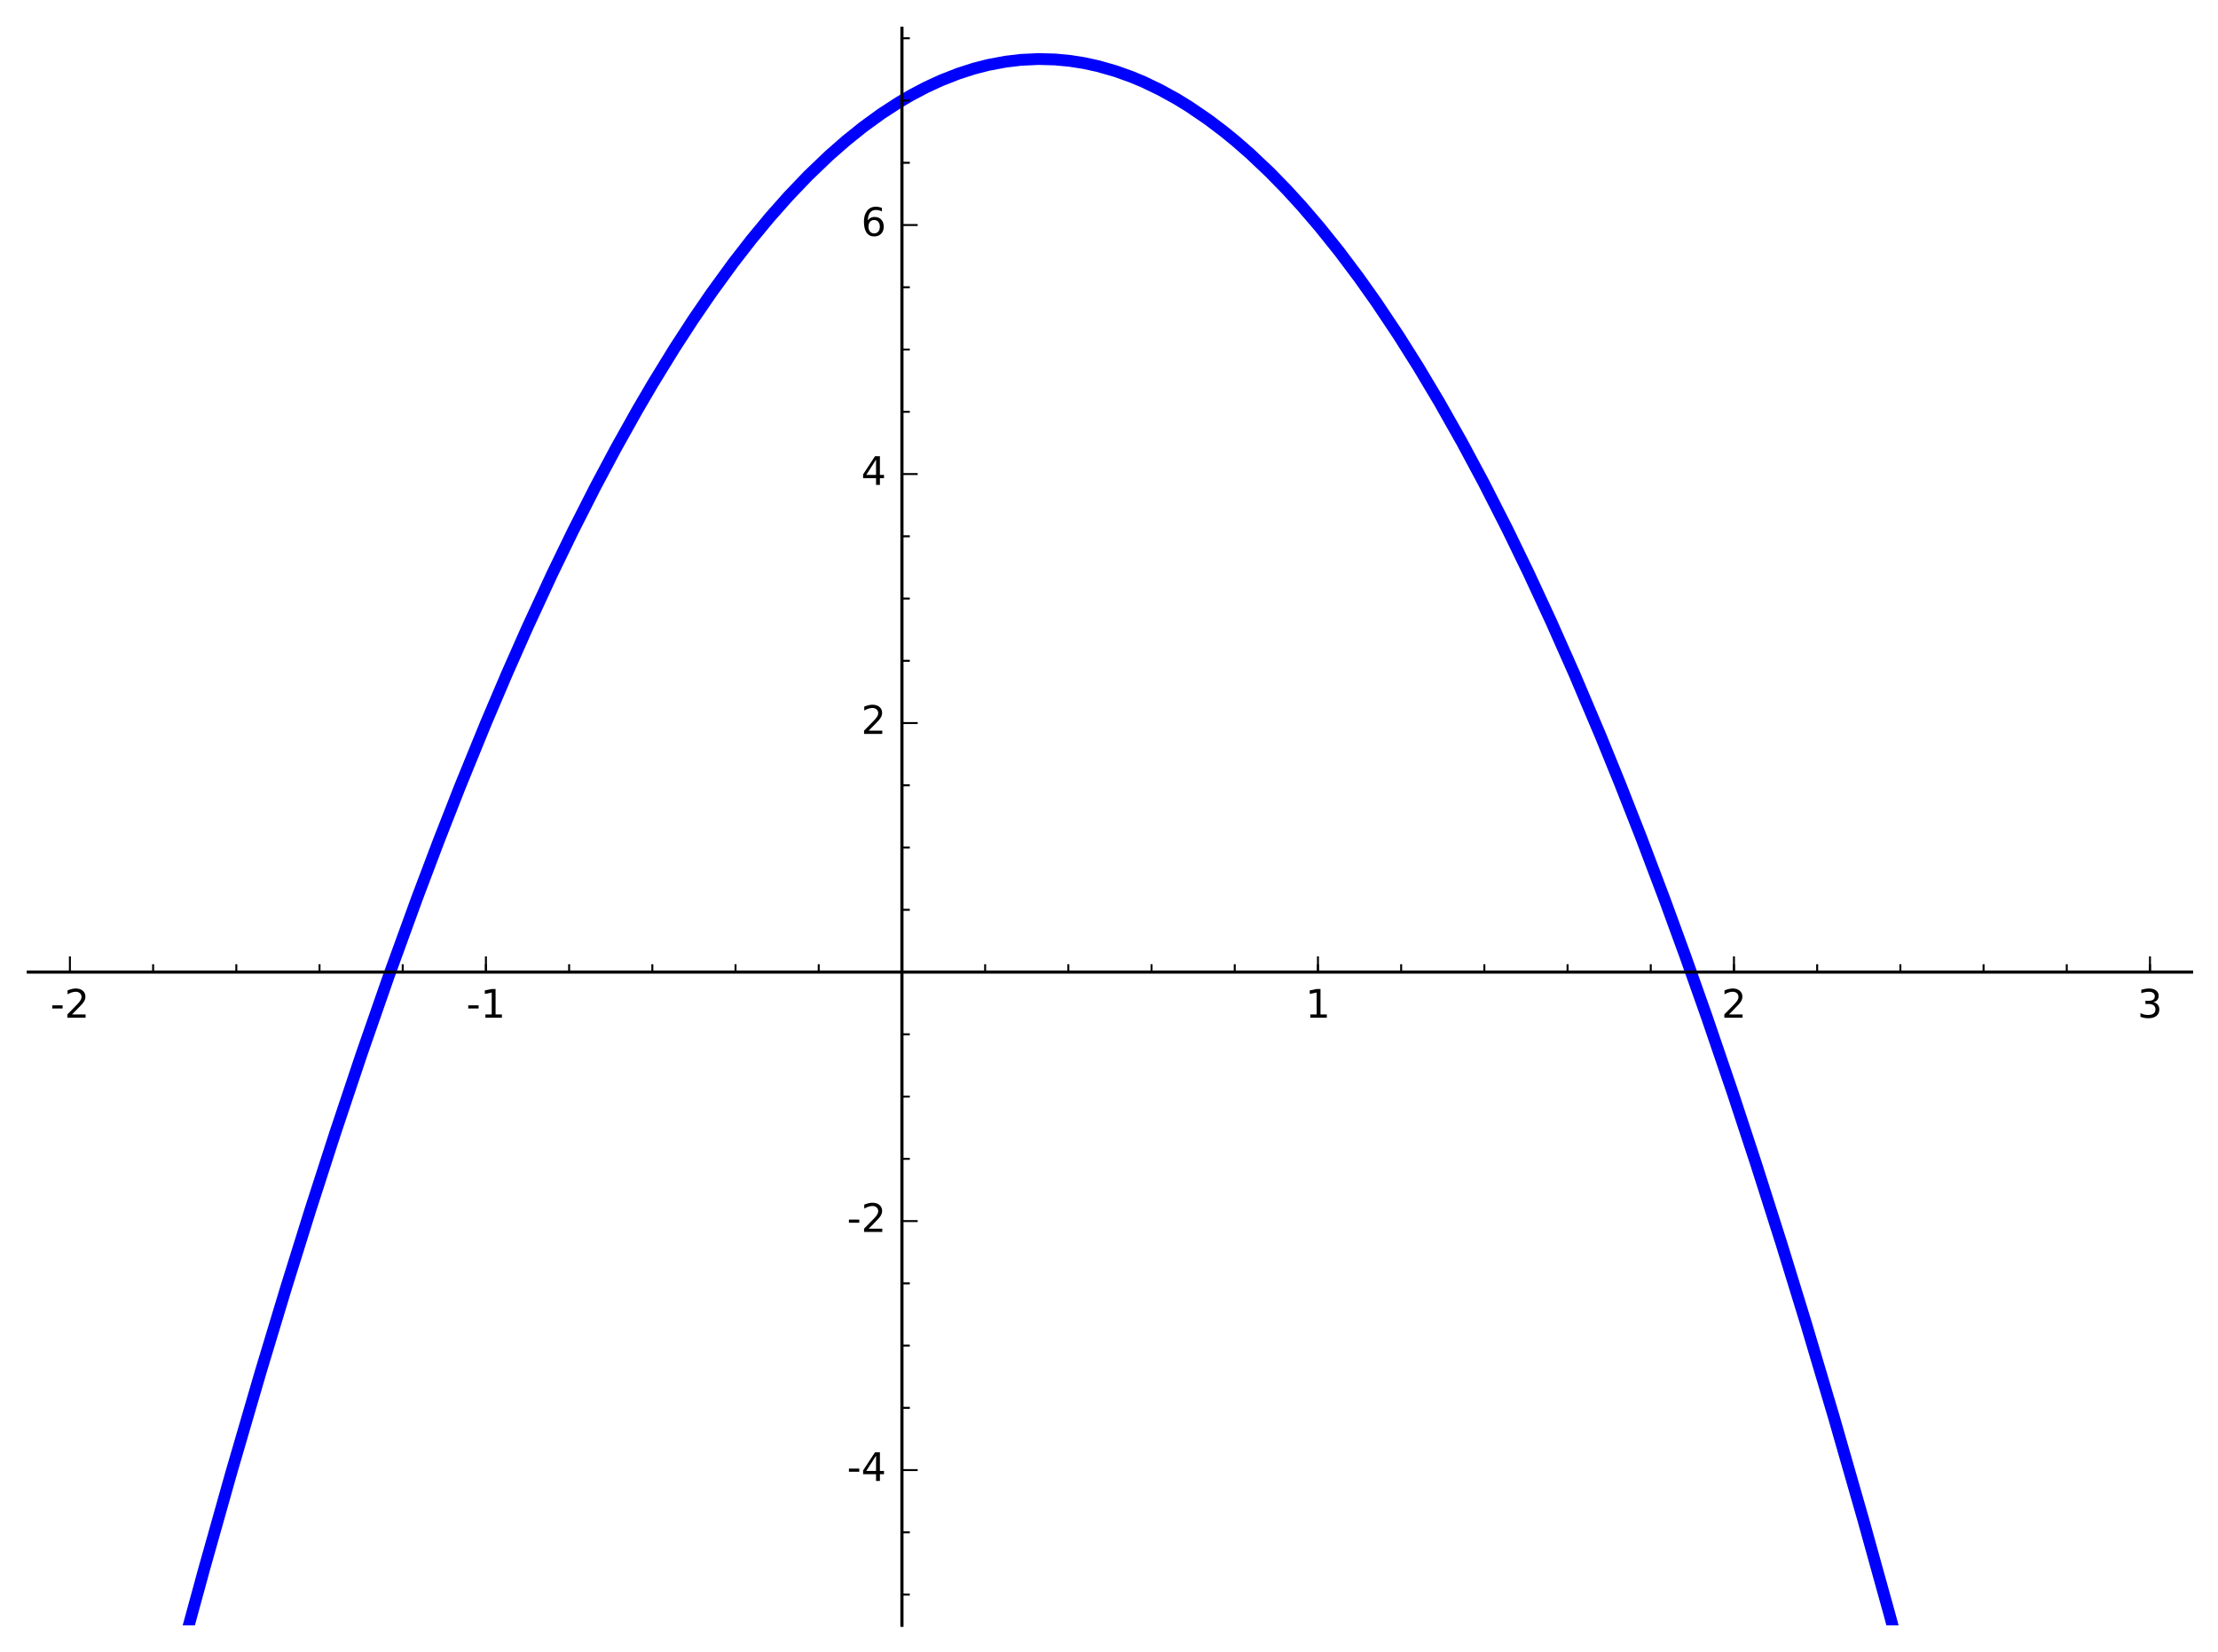
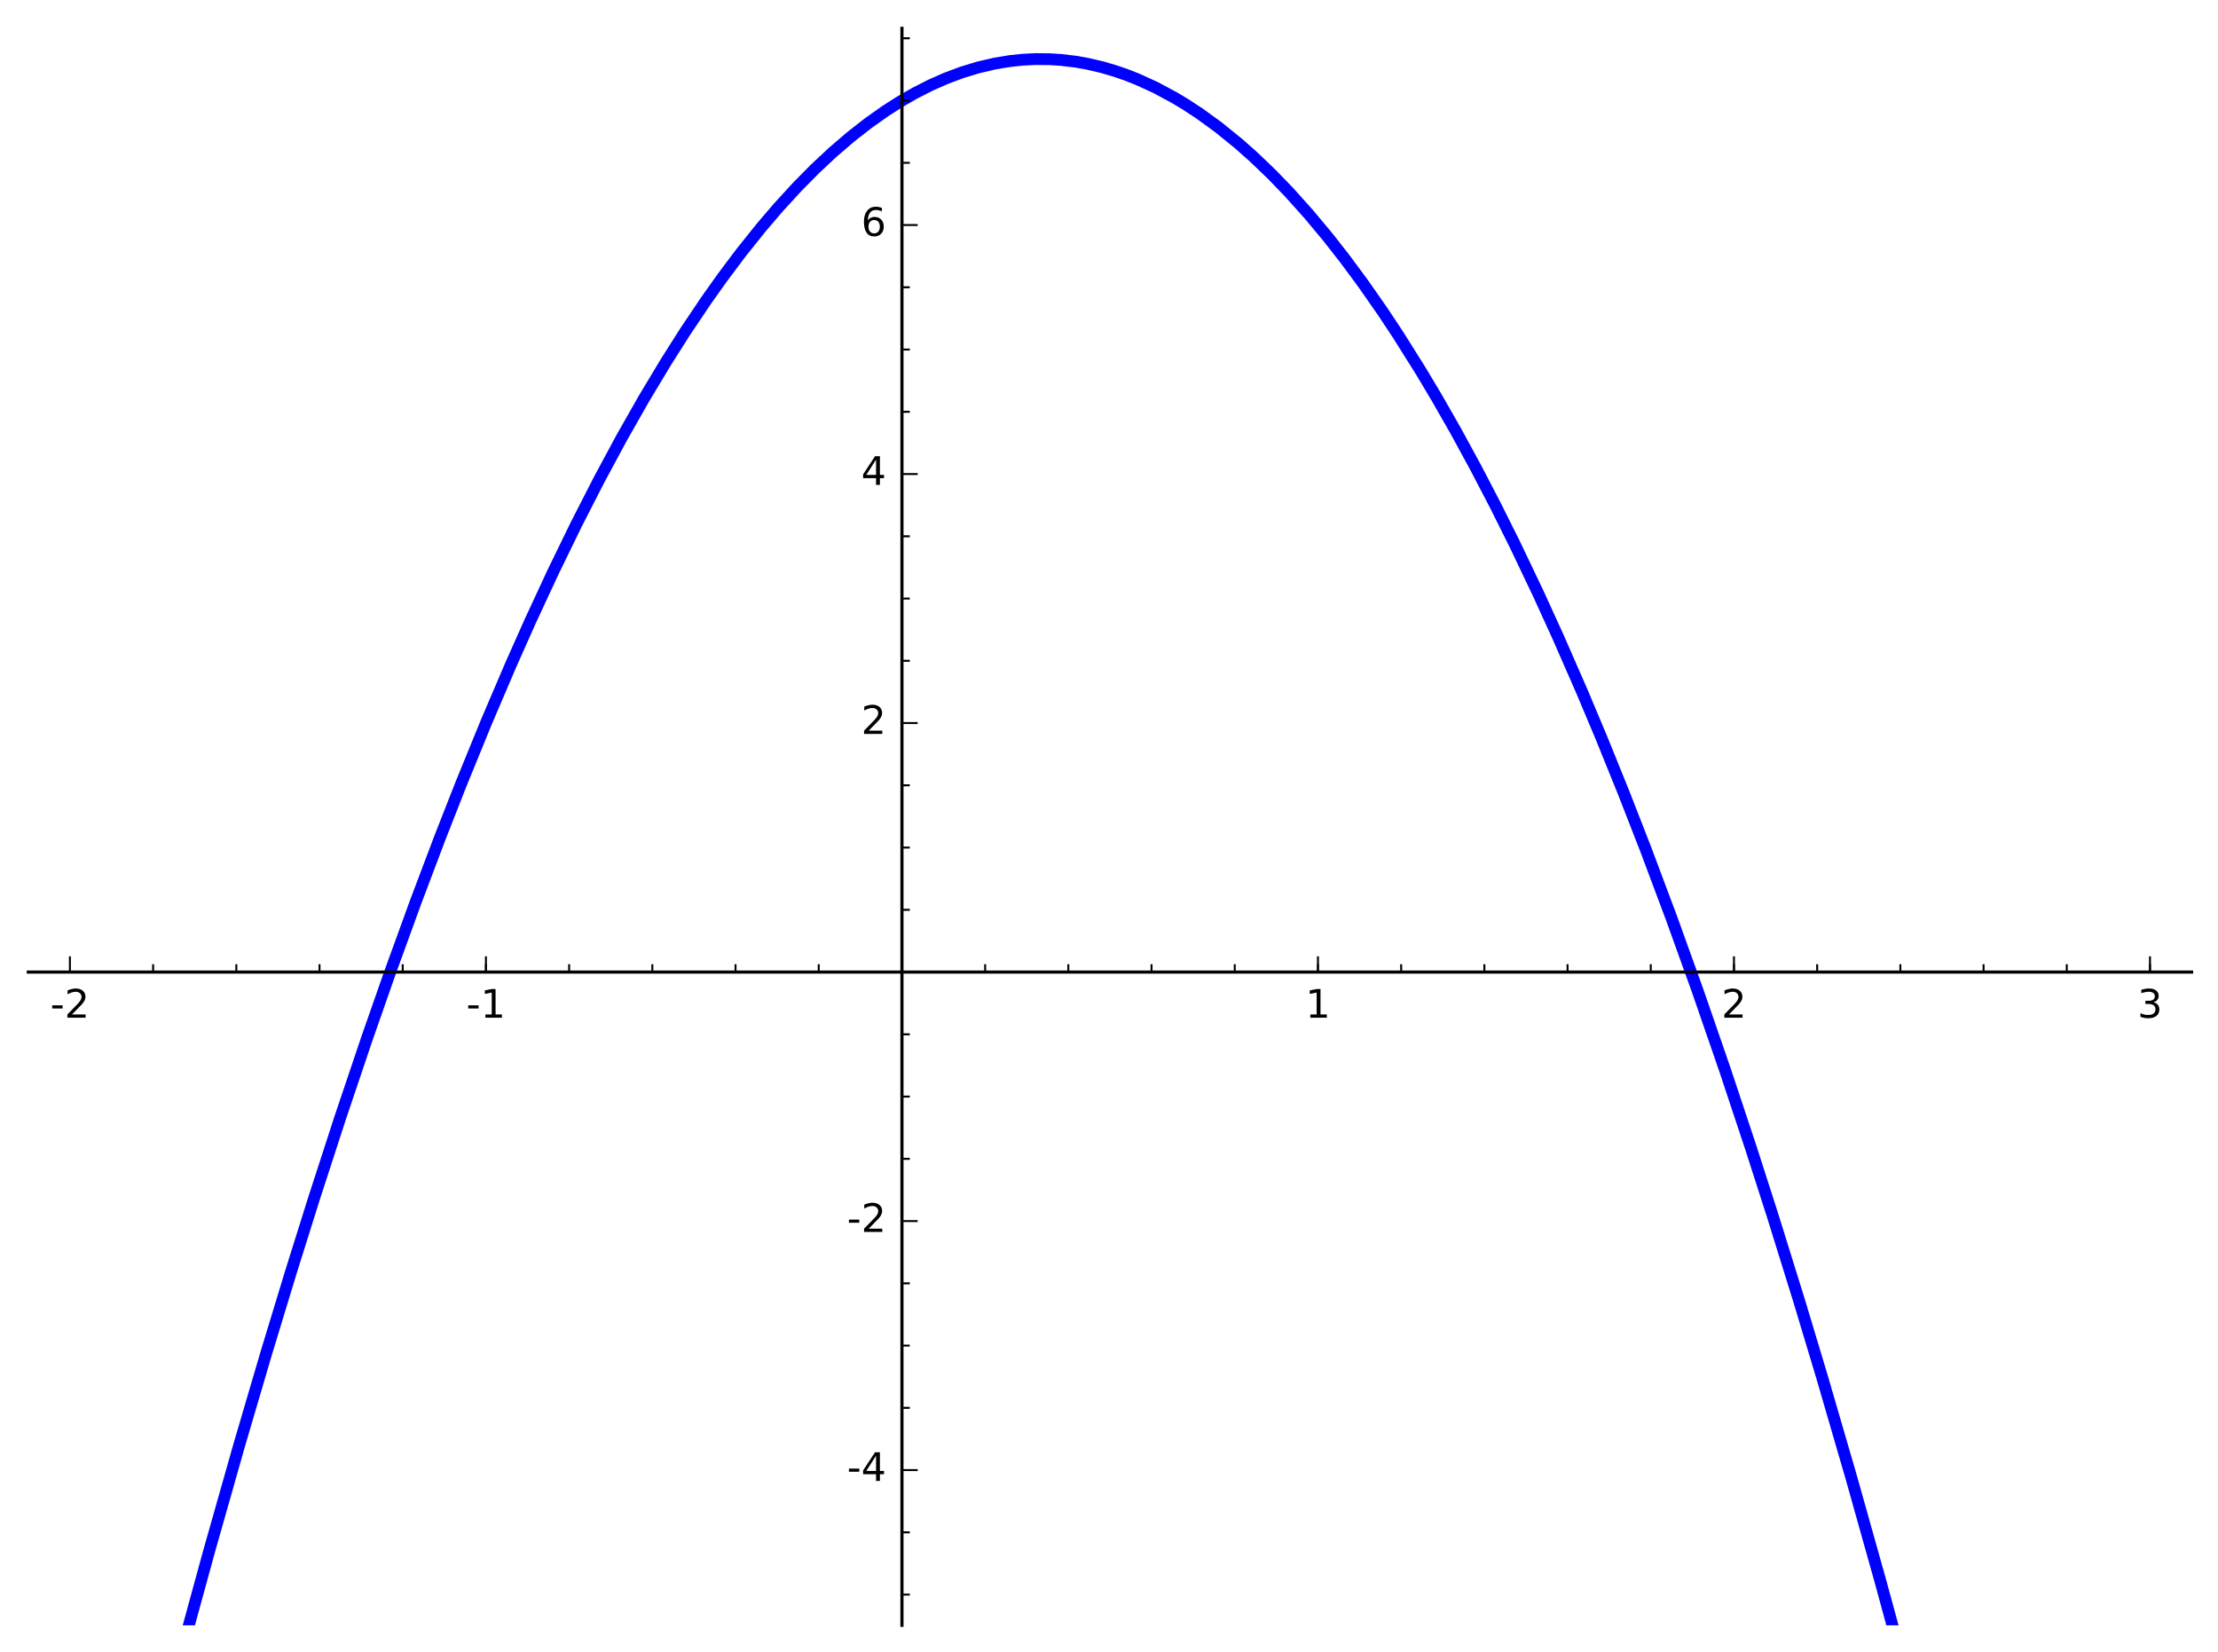
<svg xmlns="http://www.w3.org/2000/svg" xmlns:xlink="http://www.w3.org/1999/xlink" height="420pt" version="1.1" viewBox="0 0 564 420" width="564pt">
  <defs>
    <style type="text/css">
*{stroke-linecap:butt;stroke-linejoin:round;stroke-miterlimit:100000;}
  </style>
  </defs>
  <g id="figure_1">
    <g id="patch_1">
      <path d="M 0 420.48  L 564.48 420.48  L 564.48 0  L 0 0  z " style="fill:#ffffff;" />
    </g>
    <g id="axes_1">
      <g id="patch_2">
        <path d="M 7.2 413.28  L 557.28 413.28  L 557.28 7.2  L 7.2 7.2  z " style="fill:#ffffff;" />
      </g>
      <g id="line2d_1">
-         <path clip-path="url(#p0a10b2a612)" d="M 45.77 421.48  L 51.898 399.029  L 58.813 374.467  L 66.264 348.911  L 72.782 327.326  L 78.899 307.723  L 85.141 288.379  L 91.972 267.964  L 98.901 248.067  L 105.989 228.555  L 111.488 214.005  L 116.936 200.097  L 123.538 183.915  L 128.901 171.318  L 134.089 159.595  L 140.484 145.773  L 145.718 134.978  L 151.375 123.833  L 156.601 114.021  L 162.119 104.161  L 166.122 97.332  L 171.454 88.66  L 176.177 81.381  L 180.894 74.49  L 186.459 66.844  L 191.117 60.849  L 195.729 55.276  L 200.525 49.864  L 205.529 44.632  L 210.785 39.596  L 215.081 35.828  L 219.474 32.298  L 224.155 28.897  L 228.625 25.997  L 231.903 24.086  L 235.549 22.175  L 239.243 20.468  L 243.76 18.697  L 247.696 17.435  L 251.336 16.503  L 255.735 15.676  L 259.642 15.217  L 264.128 15.009  L 268.341 15.125  L 272.048 15.477  L 275.593 16.031  L 279.177 16.809  L 283.66 18.088  L 287.753 19.554  L 290.773 20.817  L 294.963 22.827  L 299.109 25.109  L 302.395 27.125  L 307.216 30.415  L 311.233 33.457  L 314.142 35.831  L 317.824 39.042  L 322.936 43.882  L 327.179 48.235  L 331.047 52.47  L 335.591 57.77  L 340.528 63.926  L 345.567 70.636  L 349.996 76.888  L 355.599 85.277  L 360.639 93.276  L 366.024 102.3  L 371.734 112.406  L 377.35 122.887  L 383.362 134.7  L 388.713 145.728  L 394.413 158.013  L 400.309 171.299  L 407.001 187.093  L 411.88 199.087  L 417.312 212.918  L 423.276 228.68  L 428.552 243.127  L 434.027 258.616  L 440.641 278.008  L 446.6 296.117  L 452.984 316.184  L 459.265 336.604  L 466.368 360.5  L 473.778 386.346  L 480.465 410.468  L 483.448 421.48  L 483.448 421.48  " style="fill:none;stroke:#0000ff;stroke-linecap:square;stroke-width:3.0;" />
+         <path clip-path="url(#ped6008efc2)" d="M 45.77 421.48  L 53.192 394.371  L 60.812 367.52  L 67.734 343.98  L 74.046 323.225  L 79.845 304.749  L 86.494 284.273  L 93.314 264.048  L 99.193 247.247  L 105.705 229.321  L 111.809 213.171  L 117.216 199.395  L 123.656 183.634  L 130.012 168.771  L 134.903 157.797  L 140.637 145.454  L 146.559 133.288  L 152.39 121.893  L 158.065 111.355  L 163.802 101.259  L 169.367 91.999  L 174.242 84.318  L 179.683 76.224  L 183.67 70.611  L 188.415 64.283  L 193.634 57.764  L 197.879 52.803  L 202.753 47.483  L 207.311 42.874  L 211.823 38.658  L 216.372 34.758  L 220.842 31.267  L 225.177 28.206  L 228.666 25.974  L 232.568 23.723  L 236.556 21.688  L 240.488 19.947  L 244.572 18.417  L 248.714 17.153  L 253.041 16.145  L 256.807 15.526  L 260.088 15.182  L 263.314 15.023  L 266.903 15.054  L 269.771 15.235  L 273.554 15.688  L 276.547 16.219  L 280.151 17.059  L 283.475 18.03  L 286.47 19.065  L 289.313 20.189  L 293.914 22.298  L 298.679 24.861  L 301.511 26.566  L 305.054 28.893  L 309.882 32.405  L 314.894 36.47  L 318.831 39.962  L 323.473 44.417  L 327.776 48.874  L 332.774 54.445  L 337.623 60.256  L 341.938 65.761  L 346.547 71.992  L 351.585 79.215  L 355.583 85.252  L 361.281 94.328  L 365.119 100.75  L 370.063 109.392  L 375.217 118.845  L 380.299 128.605  L 385.233 138.501  L 391.255 151.14  L 396.208 161.996  L 402.3 175.918  L 407.213 187.608  L 412.825 201.459  L 418.455 215.892  L 424.995 233.336  L 431.628 251.767  L 438.572 271.864  L 445.174 291.729  L 450.743 309.061  L 457.494 330.778  L 463.314 350.123  L 470.773 375.754  L 478.19 402.178  L 483.449 421.48  L 483.449 421.48  " style="fill:none;stroke:#0000ff;stroke-linecap:square;stroke-width:3.0;" />
      </g>
      <g id="patch_3">
        <path d="M 7.2 247.175  L 557.28 247.175  " style="fill:none;stroke:#000000;stroke-linecap:square;stroke-linejoin:miter;stroke-width:0.8;" />
      </g>
      <g id="patch_4">
        <path d="M 229.348 413.28  L 229.348 7.2  " style="fill:none;stroke:#000000;stroke-linecap:square;stroke-linejoin:miter;stroke-width:0.8;" />
      </g>
      <g id="matplotlib.axis_1">
        <g id="xtick_1">
          <g id="line2d_2">
            <defs>
-               <path d="M 0 0  L 0 -4  " id="m4e762189d9" style="stroke:#000000;stroke-width:0.5;" />
-             </defs>
-             <g>
-               <use style="stroke:#000000;stroke-width:0.5;" x="17.778" xlink:href="#m4e762189d9" y="247.175" />
+               <path d="M 0 0  L 0 -4  " id="m690b108cd9" style="stroke:#000000;stroke-width:0.5;" />
+             </defs>
+             <g>
+               <use style="stroke:#000000;stroke-width:0.5;" x="17.778" xlink:href="#m690b108cd9" y="247.175" />
            </g>
          </g>
          <g id="text_1">
            <defs>
              <path d="M 19.188 8.297  L 53.609 8.297  L 53.609 0  L 7.328 0  L 7.328 8.297  Q 12.938 14.109 22.625 23.891  Q 32.328 33.688 34.812 36.531  Q 39.547 41.844 41.422 45.531  Q 43.312 49.219 43.312 52.781  Q 43.312 58.594 39.234 62.25  Q 35.156 65.922 28.609 65.922  Q 23.969 65.922 18.812 64.312  Q 13.672 62.703 7.812 59.422  L 7.812 69.391  Q 13.766 71.781 18.938 73  Q 24.125 74.219 28.422 74.219  Q 39.75 74.219 46.484 68.547  Q 53.219 62.891 53.219 53.422  Q 53.219 48.922 51.531 44.891  Q 49.859 40.875 45.406 35.406  Q 44.188 33.984 37.641 27.219  Q 31.109 20.453 19.188 8.297  " id="BitstreamVeraSans-Roman-32" />
              <path d="M 4.891 31.391  L 31.203 31.391  L 31.203 23.391  L 4.891 23.391  z " id="BitstreamVeraSans-Roman-2d" />
            </defs>
-             <g transform="translate(12.79331 258.7732)scale(0.1 -0.1)">
+             <g transform="translate(12.79331 258.7739)scale(0.1 -0.1)">
              <use xlink:href="#BitstreamVeraSans-Roman-2d" />
              <use x="36.084" xlink:href="#BitstreamVeraSans-Roman-32" />
            </g>
          </g>
        </g>
        <g id="xtick_2">
          <g id="line2d_3">
            <g>
-               <use style="stroke:#000000;stroke-width:0.5;" x="123.563" xlink:href="#m4e762189d9" y="247.175" />
+               <use style="stroke:#000000;stroke-width:0.5;" x="123.563" xlink:href="#m690b108cd9" y="247.175" />
            </g>
          </g>
          <g id="text_2">
            <defs>
              <path d="M 12.406 8.297  L 28.516 8.297  L 28.516 63.922  L 10.984 60.406  L 10.984 69.391  L 28.422 72.906  L 38.281 72.906  L 38.281 8.297  L 54.391 8.297  L 54.391 0  L 12.406 0  z " id="BitstreamVeraSans-Roman-31" />
            </defs>
-             <g transform="translate(118.5779 258.7732)scale(0.1 -0.1)">
+             <g transform="translate(118.5779 258.7739)scale(0.1 -0.1)">
              <use xlink:href="#BitstreamVeraSans-Roman-2d" />
              <use x="36.084" xlink:href="#BitstreamVeraSans-Roman-31" />
            </g>
          </g>
        </g>
        <g id="xtick_3">
          <g id="line2d_4">
            <g>
-               <use style="stroke:#000000;stroke-width:0.5;" x="229.348" xlink:href="#m4e762189d9" y="247.175" />
+               <use style="stroke:#000000;stroke-width:0.5;" x="229.348" xlink:href="#m690b108cd9" y="247.175" />
            </g>
          </g>
        </g>
        <g id="xtick_4">
          <g id="line2d_5">
            <g>
-               <use style="stroke:#000000;stroke-width:0.5;" x="335.132" xlink:href="#m4e762189d9" y="247.175" />
+               <use style="stroke:#000000;stroke-width:0.5;" x="335.132" xlink:href="#m690b108cd9" y="247.175" />
            </g>
          </g>
          <g id="text_3">
-             <g transform="translate(331.9511 258.7732)scale(0.1 -0.1)">
+             <g transform="translate(331.9511 258.7739)scale(0.1 -0.1)">
              <use xlink:href="#BitstreamVeraSans-Roman-31" />
            </g>
          </g>
        </g>
        <g id="xtick_5">
          <g id="line2d_6">
            <g>
-               <use style="stroke:#000000;stroke-width:0.5;" x="440.917" xlink:href="#m4e762189d9" y="247.175" />
+               <use style="stroke:#000000;stroke-width:0.5;" x="440.917" xlink:href="#m690b108cd9" y="247.175" />
            </g>
          </g>
          <g id="text_4">
-             <g transform="translate(437.7357 258.7732)scale(0.1 -0.1)">
+             <g transform="translate(437.7357 258.7739)scale(0.1 -0.1)">
              <use xlink:href="#BitstreamVeraSans-Roman-32" />
            </g>
          </g>
        </g>
        <g id="xtick_6">
          <g id="line2d_7">
            <g>
-               <use style="stroke:#000000;stroke-width:0.5;" x="546.702" xlink:href="#m4e762189d9" y="247.175" />
+               <use style="stroke:#000000;stroke-width:0.5;" x="546.702" xlink:href="#m690b108cd9" y="247.175" />
            </g>
          </g>
          <g id="text_5">
            <defs>
              <path d="M 40.578 39.312  Q 47.656 37.797 51.625 33  Q 55.609 28.219 55.609 21.188  Q 55.609 10.406 48.188 4.484  Q 40.766 -1.422 27.094 -1.422  Q 22.516 -1.422 17.656 -0.516  Q 12.797 0.391 7.625 2.203  L 7.625 11.719  Q 11.719 9.328 16.594 8.109  Q 21.484 6.891 26.812 6.891  Q 36.078 6.891 40.938 10.547  Q 45.797 14.203 45.797 21.188  Q 45.797 27.641 41.281 31.266  Q 36.766 34.906 28.719 34.906  L 20.219 34.906  L 20.219 43.016  L 29.109 43.016  Q 36.375 43.016 40.234 45.922  Q 44.094 48.828 44.094 54.297  Q 44.094 59.906 40.109 62.906  Q 36.141 65.922 28.719 65.922  Q 24.656 65.922 20.016 65.031  Q 15.375 64.156 9.812 62.312  L 9.812 71.094  Q 15.438 72.656 20.344 73.438  Q 25.25 74.219 29.594 74.219  Q 40.828 74.219 47.359 69.109  Q 53.906 64.016 53.906 55.328  Q 53.906 49.266 50.438 45.094  Q 46.969 40.922 40.578 39.312  " id="BitstreamVeraSans-Roman-33" />
            </defs>
-             <g transform="translate(543.5203 258.7732)scale(0.1 -0.1)">
+             <g transform="translate(543.5203 258.7739)scale(0.1 -0.1)">
              <use xlink:href="#BitstreamVeraSans-Roman-33" />
            </g>
          </g>
        </g>
        <g id="xtick_7">
          <g id="line2d_8">
            <defs>
-               <path d="M 0 0  L 0 -2  " id="m5f6f8ad35b" style="stroke:#000000;stroke-width:0.5;" />
-             </defs>
-             <g>
-               <use style="stroke:#000000;stroke-width:0.5;" x="38.935" xlink:href="#m5f6f8ad35b" y="247.175" />
+               <path d="M 0 0  L 0 -2  " id="m44dfdc97c7" style="stroke:#000000;stroke-width:0.5;" />
+             </defs>
+             <g>
+               <use style="stroke:#000000;stroke-width:0.5;" x="38.935" xlink:href="#m44dfdc97c7" y="247.175" />
            </g>
          </g>
        </g>
        <g id="xtick_8">
          <g id="line2d_9">
            <g>
-               <use style="stroke:#000000;stroke-width:0.5;" x="60.092" xlink:href="#m5f6f8ad35b" y="247.175" />
+               <use style="stroke:#000000;stroke-width:0.5;" x="60.092" xlink:href="#m44dfdc97c7" y="247.175" />
            </g>
          </g>
        </g>
        <g id="xtick_9">
          <g id="line2d_10">
            <g>
-               <use style="stroke:#000000;stroke-width:0.5;" x="81.249" xlink:href="#m5f6f8ad35b" y="247.175" />
+               <use style="stroke:#000000;stroke-width:0.5;" x="81.249" xlink:href="#m44dfdc97c7" y="247.175" />
            </g>
          </g>
        </g>
        <g id="xtick_10">
          <g id="line2d_11">
            <g>
-               <use style="stroke:#000000;stroke-width:0.5;" x="102.406" xlink:href="#m5f6f8ad35b" y="247.175" />
+               <use style="stroke:#000000;stroke-width:0.5;" x="102.406" xlink:href="#m44dfdc97c7" y="247.175" />
            </g>
          </g>
        </g>
        <g id="xtick_11">
          <g id="line2d_12">
            <g>
-               <use style="stroke:#000000;stroke-width:0.5;" x="123.563" xlink:href="#m5f6f8ad35b" y="247.175" />
+               <use style="stroke:#000000;stroke-width:0.5;" x="123.563" xlink:href="#m44dfdc97c7" y="247.175" />
            </g>
          </g>
        </g>
        <g id="xtick_12">
          <g id="line2d_13">
            <g>
-               <use style="stroke:#000000;stroke-width:0.5;" x="144.72" xlink:href="#m5f6f8ad35b" y="247.175" />
+               <use style="stroke:#000000;stroke-width:0.5;" x="144.72" xlink:href="#m44dfdc97c7" y="247.175" />
            </g>
          </g>
        </g>
        <g id="xtick_13">
          <g id="line2d_14">
            <g>
-               <use style="stroke:#000000;stroke-width:0.5;" x="165.877" xlink:href="#m5f6f8ad35b" y="247.175" />
+               <use style="stroke:#000000;stroke-width:0.5;" x="165.877" xlink:href="#m44dfdc97c7" y="247.175" />
            </g>
          </g>
        </g>
        <g id="xtick_14">
          <g id="line2d_15">
            <g>
-               <use style="stroke:#000000;stroke-width:0.5;" x="187.034" xlink:href="#m5f6f8ad35b" y="247.175" />
+               <use style="stroke:#000000;stroke-width:0.5;" x="187.034" xlink:href="#m44dfdc97c7" y="247.175" />
            </g>
          </g>
        </g>
        <g id="xtick_15">
          <g id="line2d_16">
            <g>
-               <use style="stroke:#000000;stroke-width:0.5;" x="208.191" xlink:href="#m5f6f8ad35b" y="247.175" />
+               <use style="stroke:#000000;stroke-width:0.5;" x="208.191" xlink:href="#m44dfdc97c7" y="247.175" />
            </g>
          </g>
        </g>
        <g id="xtick_16">
          <g id="line2d_17">
            <g>
-               <use style="stroke:#000000;stroke-width:0.5;" x="229.348" xlink:href="#m5f6f8ad35b" y="247.175" />
+               <use style="stroke:#000000;stroke-width:0.5;" x="229.348" xlink:href="#m44dfdc97c7" y="247.175" />
            </g>
          </g>
        </g>
        <g id="xtick_17">
          <g id="line2d_18">
            <g>
-               <use style="stroke:#000000;stroke-width:0.5;" x="250.505" xlink:href="#m5f6f8ad35b" y="247.175" />
+               <use style="stroke:#000000;stroke-width:0.5;" x="250.505" xlink:href="#m44dfdc97c7" y="247.175" />
            </g>
          </g>
        </g>
        <g id="xtick_18">
          <g id="line2d_19">
            <g>
-               <use style="stroke:#000000;stroke-width:0.5;" x="271.662" xlink:href="#m5f6f8ad35b" y="247.175" />
+               <use style="stroke:#000000;stroke-width:0.5;" x="271.662" xlink:href="#m44dfdc97c7" y="247.175" />
            </g>
          </g>
        </g>
        <g id="xtick_19">
          <g id="line2d_20">
            <g>
-               <use style="stroke:#000000;stroke-width:0.5;" x="292.818" xlink:href="#m5f6f8ad35b" y="247.175" />
+               <use style="stroke:#000000;stroke-width:0.5;" x="292.818" xlink:href="#m44dfdc97c7" y="247.175" />
            </g>
          </g>
        </g>
        <g id="xtick_20">
          <g id="line2d_21">
            <g>
-               <use style="stroke:#000000;stroke-width:0.5;" x="313.975" xlink:href="#m5f6f8ad35b" y="247.175" />
+               <use style="stroke:#000000;stroke-width:0.5;" x="313.975" xlink:href="#m44dfdc97c7" y="247.175" />
            </g>
          </g>
        </g>
        <g id="xtick_21">
          <g id="line2d_22">
            <g>
-               <use style="stroke:#000000;stroke-width:0.5;" x="335.132" xlink:href="#m5f6f8ad35b" y="247.175" />
+               <use style="stroke:#000000;stroke-width:0.5;" x="335.132" xlink:href="#m44dfdc97c7" y="247.175" />
            </g>
          </g>
        </g>
        <g id="xtick_22">
          <g id="line2d_23">
            <g>
-               <use style="stroke:#000000;stroke-width:0.5;" x="356.289" xlink:href="#m5f6f8ad35b" y="247.175" />
+               <use style="stroke:#000000;stroke-width:0.5;" x="356.289" xlink:href="#m44dfdc97c7" y="247.175" />
            </g>
          </g>
        </g>
        <g id="xtick_23">
          <g id="line2d_24">
            <g>
-               <use style="stroke:#000000;stroke-width:0.5;" x="377.446" xlink:href="#m5f6f8ad35b" y="247.175" />
+               <use style="stroke:#000000;stroke-width:0.5;" x="377.446" xlink:href="#m44dfdc97c7" y="247.175" />
            </g>
          </g>
        </g>
        <g id="xtick_24">
          <g id="line2d_25">
            <g>
-               <use style="stroke:#000000;stroke-width:0.5;" x="398.603" xlink:href="#m5f6f8ad35b" y="247.175" />
+               <use style="stroke:#000000;stroke-width:0.5;" x="398.603" xlink:href="#m44dfdc97c7" y="247.175" />
            </g>
          </g>
        </g>
        <g id="xtick_25">
          <g id="line2d_26">
            <g>
-               <use style="stroke:#000000;stroke-width:0.5;" x="419.76" xlink:href="#m5f6f8ad35b" y="247.175" />
+               <use style="stroke:#000000;stroke-width:0.5;" x="419.76" xlink:href="#m44dfdc97c7" y="247.175" />
            </g>
          </g>
        </g>
        <g id="xtick_26">
          <g id="line2d_27">
            <g>
-               <use style="stroke:#000000;stroke-width:0.5;" x="440.917" xlink:href="#m5f6f8ad35b" y="247.175" />
+               <use style="stroke:#000000;stroke-width:0.5;" x="440.917" xlink:href="#m44dfdc97c7" y="247.175" />
            </g>
          </g>
        </g>
        <g id="xtick_27">
          <g id="line2d_28">
            <g>
-               <use style="stroke:#000000;stroke-width:0.5;" x="462.074" xlink:href="#m5f6f8ad35b" y="247.175" />
+               <use style="stroke:#000000;stroke-width:0.5;" x="462.074" xlink:href="#m44dfdc97c7" y="247.175" />
            </g>
          </g>
        </g>
        <g id="xtick_28">
          <g id="line2d_29">
            <g>
-               <use style="stroke:#000000;stroke-width:0.5;" x="483.231" xlink:href="#m5f6f8ad35b" y="247.175" />
+               <use style="stroke:#000000;stroke-width:0.5;" x="483.231" xlink:href="#m44dfdc97c7" y="247.175" />
            </g>
          </g>
        </g>
        <g id="xtick_29">
          <g id="line2d_30">
            <g>
-               <use style="stroke:#000000;stroke-width:0.5;" x="504.388" xlink:href="#m5f6f8ad35b" y="247.175" />
+               <use style="stroke:#000000;stroke-width:0.5;" x="504.388" xlink:href="#m44dfdc97c7" y="247.175" />
            </g>
          </g>
        </g>
        <g id="xtick_30">
          <g id="line2d_31">
            <g>
-               <use style="stroke:#000000;stroke-width:0.5;" x="525.545" xlink:href="#m5f6f8ad35b" y="247.175" />
+               <use style="stroke:#000000;stroke-width:0.5;" x="525.545" xlink:href="#m44dfdc97c7" y="247.175" />
            </g>
          </g>
        </g>
        <g id="xtick_31">
          <g id="line2d_32">
            <g>
-               <use style="stroke:#000000;stroke-width:0.5;" x="546.702" xlink:href="#m5f6f8ad35b" y="247.175" />
+               <use style="stroke:#000000;stroke-width:0.5;" x="546.702" xlink:href="#m44dfdc97c7" y="247.175" />
            </g>
          </g>
        </g>
      </g>
      <g id="matplotlib.axis_2">
        <g id="ytick_1">
          <g id="line2d_33">
            <defs>
-               <path d="M 0 0  L 4 0  " id="m9b303ca717" style="stroke:#000000;stroke-width:0.5;" />
-             </defs>
-             <g>
-               <use style="stroke:#000000;stroke-width:0.5;" x="229.348" xlink:href="#m9b303ca717" y="373.812" />
+               <path d="M 0 0  L 4 0  " id="m2b057ad77e" style="stroke:#000000;stroke-width:0.5;" />
+             </defs>
+             <g>
+               <use style="stroke:#000000;stroke-width:0.5;" x="229.348" xlink:href="#m2b057ad77e" y="373.812" />
            </g>
          </g>
          <g id="text_6">
            <defs>
              <path d="M 37.797 64.312  L 12.891 25.391  L 37.797 25.391  z M 35.203 72.906  L 47.609 72.906  L 47.609 25.391  L 58.016 25.391  L 58.016 17.188  L 47.609 17.188  L 47.609 0  L 37.797 0  L 37.797 17.188  L 4.891 17.188  L 4.891 26.703  z " id="BitstreamVeraSans-Roman-34" />
            </defs>
-             <g transform="translate(215.3774 376.5709)scale(0.1 -0.1)">
+             <g transform="translate(215.3774 376.5711)scale(0.1 -0.1)">
              <use xlink:href="#BitstreamVeraSans-Roman-2d" />
              <use x="36.084" xlink:href="#BitstreamVeraSans-Roman-34" />
            </g>
          </g>
        </g>
        <g id="ytick_2">
          <g id="line2d_34">
            <g>
-               <use style="stroke:#000000;stroke-width:0.5;" x="229.348" xlink:href="#m9b303ca717" y="310.493" />
+               <use style="stroke:#000000;stroke-width:0.5;" x="229.348" xlink:href="#m2b057ad77e" y="310.494" />
            </g>
          </g>
          <g id="text_7">
-             <g transform="translate(215.3774 313.2525)scale(0.1 -0.1)">
+             <g transform="translate(215.3774 313.2529)scale(0.1 -0.1)">
              <use xlink:href="#BitstreamVeraSans-Roman-2d" />
              <use x="36.084" xlink:href="#BitstreamVeraSans-Roman-32" />
            </g>
          </g>
        </g>
        <g id="ytick_3">
          <g id="line2d_35">
            <g>
-               <use style="stroke:#000000;stroke-width:0.5;" x="229.348" xlink:href="#m9b303ca717" y="247.175" />
+               <use style="stroke:#000000;stroke-width:0.5;" x="229.348" xlink:href="#m2b057ad77e" y="247.175" />
            </g>
          </g>
        </g>
        <g id="ytick_4">
          <g id="line2d_36">
            <g>
-               <use style="stroke:#000000;stroke-width:0.5;" x="229.348" xlink:href="#m9b303ca717" y="183.856" />
+               <use style="stroke:#000000;stroke-width:0.5;" x="229.348" xlink:href="#m2b057ad77e" y="183.857" />
            </g>
          </g>
          <g id="text_8">
-             <g transform="translate(218.9852 186.6157)scale(0.1 -0.1)">
+             <g transform="translate(218.9852 186.6167)scale(0.1 -0.1)">
              <use xlink:href="#BitstreamVeraSans-Roman-32" />
            </g>
          </g>
        </g>
        <g id="ytick_5">
          <g id="line2d_37">
            <g>
-               <use style="stroke:#000000;stroke-width:0.5;" x="229.348" xlink:href="#m9b303ca717" y="120.538" />
+               <use style="stroke:#000000;stroke-width:0.5;" x="229.348" xlink:href="#m2b057ad77e" y="120.539" />
            </g>
          </g>
          <g id="text_9">
-             <g transform="translate(218.9852 123.2973)scale(0.1 -0.1)">
+             <g transform="translate(218.9852 123.2985)scale(0.1 -0.1)">
              <use xlink:href="#BitstreamVeraSans-Roman-34" />
            </g>
          </g>
        </g>
        <g id="ytick_6">
          <g id="line2d_38">
            <g>
-               <use style="stroke:#000000;stroke-width:0.5;" x="229.348" xlink:href="#m9b303ca717" y="57.22" />
+               <use style="stroke:#000000;stroke-width:0.5;" x="229.348" xlink:href="#m2b057ad77e" y="57.221" />
            </g>
          </g>
          <g id="text_10">
            <defs>
              <path d="M 33.016 40.375  Q 26.375 40.375 22.484 35.828  Q 18.609 31.297 18.609 23.391  Q 18.609 15.531 22.484 10.953  Q 26.375 6.391 33.016 6.391  Q 39.656 6.391 43.531 10.953  Q 47.406 15.531 47.406 23.391  Q 47.406 31.297 43.531 35.828  Q 39.656 40.375 33.016 40.375  M 52.594 71.297  L 52.594 62.312  Q 48.875 64.062 45.094 64.984  Q 41.312 65.922 37.594 65.922  Q 27.828 65.922 22.672 59.328  Q 17.531 52.734 16.797 39.406  Q 19.672 43.656 24.016 45.922  Q 28.375 48.188 33.594 48.188  Q 44.578 48.188 50.953 41.516  Q 57.328 34.859 57.328 23.391  Q 57.328 12.156 50.688 5.359  Q 44.047 -1.422 33.016 -1.422  Q 20.359 -1.422 13.672 8.266  Q 6.984 17.969 6.984 36.375  Q 6.984 53.656 15.188 63.938  Q 23.391 74.219 37.203 74.219  Q 40.922 74.219 44.703 73.484  Q 48.484 72.75 52.594 71.297  " id="BitstreamVeraSans-Roman-36" />
            </defs>
-             <g transform="translate(218.9852 59.97891)scale(0.1 -0.1)">
+             <g transform="translate(218.9852 59.98041)scale(0.1 -0.1)">
              <use xlink:href="#BitstreamVeraSans-Roman-36" />
            </g>
          </g>
        </g>
        <g id="ytick_7">
          <g id="line2d_39">
            <defs>
-               <path d="M 0 0  L 2 0  " id="m90d9d20a2d" style="stroke:#000000;stroke-width:0.5;" />
-             </defs>
-             <g>
-               <use style="stroke:#000000;stroke-width:0.5;" x="229.348" xlink:href="#m90d9d20a2d" y="405.471" />
+               <path d="M 0 0  L 2 0  " id="me459a1cf8e" style="stroke:#000000;stroke-width:0.5;" />
+             </defs>
+             <g>
+               <use style="stroke:#000000;stroke-width:0.5;" x="229.348" xlink:href="#me459a1cf8e" y="405.471" />
            </g>
          </g>
        </g>
        <g id="ytick_8">
          <g id="line2d_40">
            <g>
-               <use style="stroke:#000000;stroke-width:0.5;" x="229.348" xlink:href="#m90d9d20a2d" y="389.641" />
+               <use style="stroke:#000000;stroke-width:0.5;" x="229.348" xlink:href="#me459a1cf8e" y="389.641" />
            </g>
          </g>
        </g>
        <g id="ytick_9">
          <g id="line2d_41">
            <g>
-               <use style="stroke:#000000;stroke-width:0.5;" x="229.348" xlink:href="#m90d9d20a2d" y="357.982" />
+               <use style="stroke:#000000;stroke-width:0.5;" x="229.348" xlink:href="#me459a1cf8e" y="357.982" />
            </g>
          </g>
        </g>
        <g id="ytick_10">
          <g id="line2d_42">
            <g>
-               <use style="stroke:#000000;stroke-width:0.5;" x="229.348" xlink:href="#m90d9d20a2d" y="342.152" />
+               <use style="stroke:#000000;stroke-width:0.5;" x="229.348" xlink:href="#me459a1cf8e" y="342.153" />
            </g>
          </g>
        </g>
        <g id="ytick_11">
          <g id="line2d_43">
            <g>
-               <use style="stroke:#000000;stroke-width:0.5;" x="229.348" xlink:href="#m90d9d20a2d" y="326.323" />
+               <use style="stroke:#000000;stroke-width:0.5;" x="229.348" xlink:href="#me459a1cf8e" y="326.323" />
            </g>
          </g>
        </g>
        <g id="ytick_12">
          <g id="line2d_44">
            <g>
-               <use style="stroke:#000000;stroke-width:0.5;" x="229.348" xlink:href="#m90d9d20a2d" y="294.664" />
+               <use style="stroke:#000000;stroke-width:0.5;" x="229.348" xlink:href="#me459a1cf8e" y="294.664" />
            </g>
          </g>
        </g>
        <g id="ytick_13">
          <g id="line2d_45">
            <g>
-               <use style="stroke:#000000;stroke-width:0.5;" x="229.348" xlink:href="#m90d9d20a2d" y="278.834" />
+               <use style="stroke:#000000;stroke-width:0.5;" x="229.348" xlink:href="#me459a1cf8e" y="278.835" />
            </g>
          </g>
        </g>
        <g id="ytick_14">
          <g id="line2d_46">
            <g>
-               <use style="stroke:#000000;stroke-width:0.5;" x="229.348" xlink:href="#m90d9d20a2d" y="263.004" />
+               <use style="stroke:#000000;stroke-width:0.5;" x="229.348" xlink:href="#me459a1cf8e" y="263.005" />
            </g>
          </g>
        </g>
        <g id="ytick_15">
          <g id="line2d_47">
            <g>
-               <use style="stroke:#000000;stroke-width:0.5;" x="229.348" xlink:href="#m90d9d20a2d" y="231.345" />
+               <use style="stroke:#000000;stroke-width:0.5;" x="229.348" xlink:href="#me459a1cf8e" y="231.346" />
            </g>
          </g>
        </g>
        <g id="ytick_16">
          <g id="line2d_48">
            <g>
-               <use style="stroke:#000000;stroke-width:0.5;" x="229.348" xlink:href="#m90d9d20a2d" y="215.516" />
+               <use style="stroke:#000000;stroke-width:0.5;" x="229.348" xlink:href="#me459a1cf8e" y="215.516" />
            </g>
          </g>
        </g>
        <g id="ytick_17">
          <g id="line2d_49">
            <g>
-               <use style="stroke:#000000;stroke-width:0.5;" x="229.348" xlink:href="#m90d9d20a2d" y="199.686" />
+               <use style="stroke:#000000;stroke-width:0.5;" x="229.348" xlink:href="#me459a1cf8e" y="199.687" />
            </g>
          </g>
        </g>
        <g id="ytick_18">
          <g id="line2d_50">
            <g>
-               <use style="stroke:#000000;stroke-width:0.5;" x="229.348" xlink:href="#m90d9d20a2d" y="168.027" />
+               <use style="stroke:#000000;stroke-width:0.5;" x="229.348" xlink:href="#me459a1cf8e" y="168.028" />
            </g>
          </g>
        </g>
        <g id="ytick_19">
          <g id="line2d_51">
            <g>
-               <use style="stroke:#000000;stroke-width:0.5;" x="229.348" xlink:href="#m90d9d20a2d" y="152.197" />
+               <use style="stroke:#000000;stroke-width:0.5;" x="229.348" xlink:href="#me459a1cf8e" y="152.198" />
            </g>
          </g>
        </g>
        <g id="ytick_20">
          <g id="line2d_52">
            <g>
-               <use style="stroke:#000000;stroke-width:0.5;" x="229.348" xlink:href="#m90d9d20a2d" y="136.368" />
+               <use style="stroke:#000000;stroke-width:0.5;" x="229.348" xlink:href="#me459a1cf8e" y="136.369" />
            </g>
          </g>
        </g>
        <g id="ytick_21">
          <g id="line2d_53">
            <g>
-               <use style="stroke:#000000;stroke-width:0.5;" x="229.348" xlink:href="#m90d9d20a2d" y="104.708" />
+               <use style="stroke:#000000;stroke-width:0.5;" x="229.348" xlink:href="#me459a1cf8e" y="104.71" />
            </g>
          </g>
        </g>
        <g id="ytick_22">
          <g id="line2d_54">
            <g>
-               <use style="stroke:#000000;stroke-width:0.5;" x="229.348" xlink:href="#m90d9d20a2d" y="88.879" />
+               <use style="stroke:#000000;stroke-width:0.5;" x="229.348" xlink:href="#me459a1cf8e" y="88.88" />
            </g>
          </g>
        </g>
        <g id="ytick_23">
          <g id="line2d_55">
            <g>
-               <use style="stroke:#000000;stroke-width:0.5;" x="229.348" xlink:href="#m90d9d20a2d" y="73.049" />
+               <use style="stroke:#000000;stroke-width:0.5;" x="229.348" xlink:href="#me459a1cf8e" y="73.051" />
            </g>
          </g>
        </g>
        <g id="ytick_24">
          <g id="line2d_56">
            <g>
-               <use style="stroke:#000000;stroke-width:0.5;" x="229.348" xlink:href="#m90d9d20a2d" y="41.39" />
+               <use style="stroke:#000000;stroke-width:0.5;" x="229.348" xlink:href="#me459a1cf8e" y="41.392" />
            </g>
          </g>
        </g>
        <g id="ytick_25">
          <g id="line2d_57">
            <g>
-               <use style="stroke:#000000;stroke-width:0.5;" x="229.348" xlink:href="#m90d9d20a2d" y="25.56" />
+               <use style="stroke:#000000;stroke-width:0.5;" x="229.348" xlink:href="#me459a1cf8e" y="25.562" />
            </g>
          </g>
        </g>
        <g id="ytick_26">
          <g id="line2d_58">
            <g>
-               <use style="stroke:#000000;stroke-width:0.5;" x="229.348" xlink:href="#m90d9d20a2d" y="9.731" />
+               <use style="stroke:#000000;stroke-width:0.5;" x="229.348" xlink:href="#me459a1cf8e" y="9.732" />
            </g>
          </g>
        </g>
      </g>
    </g>
  </g>
  <defs>
-     <clipPath id="p0a10b2a612">
+     <clipPath id="ped6008efc2">
      <rect height="406.08" width="550.08" x="7.2" y="7.2" />
    </clipPath>
  </defs>
</svg>
